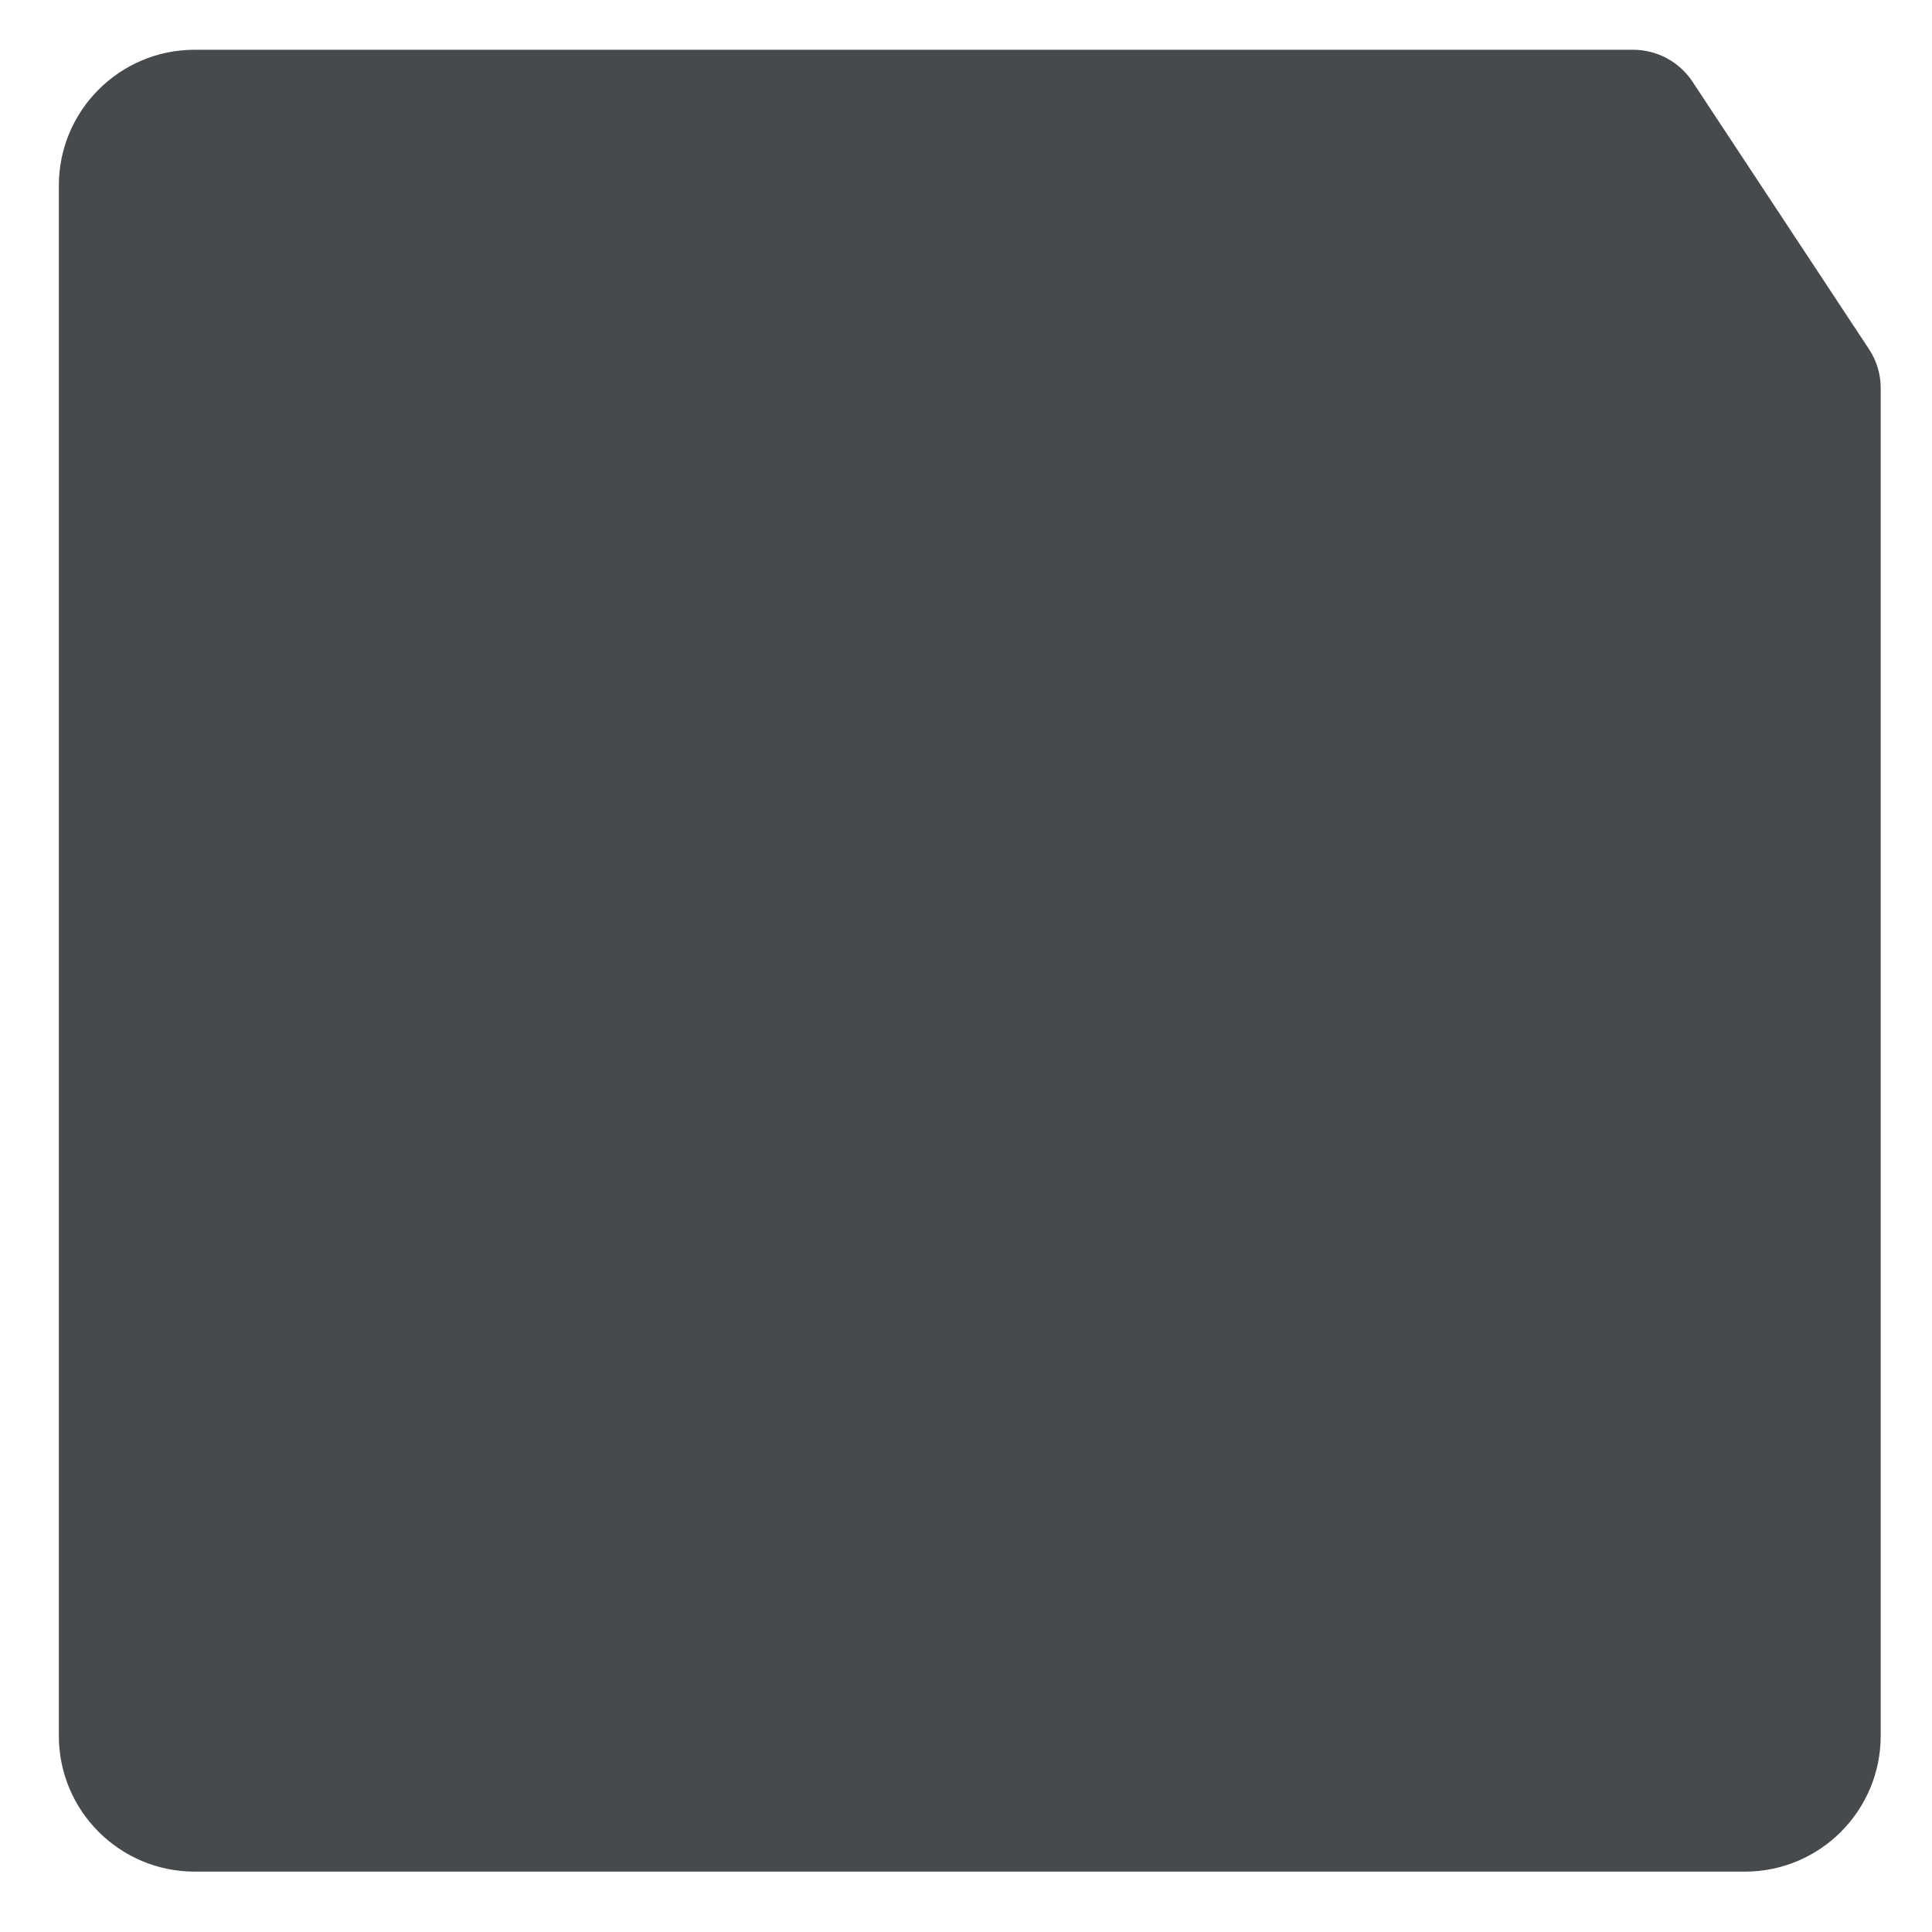
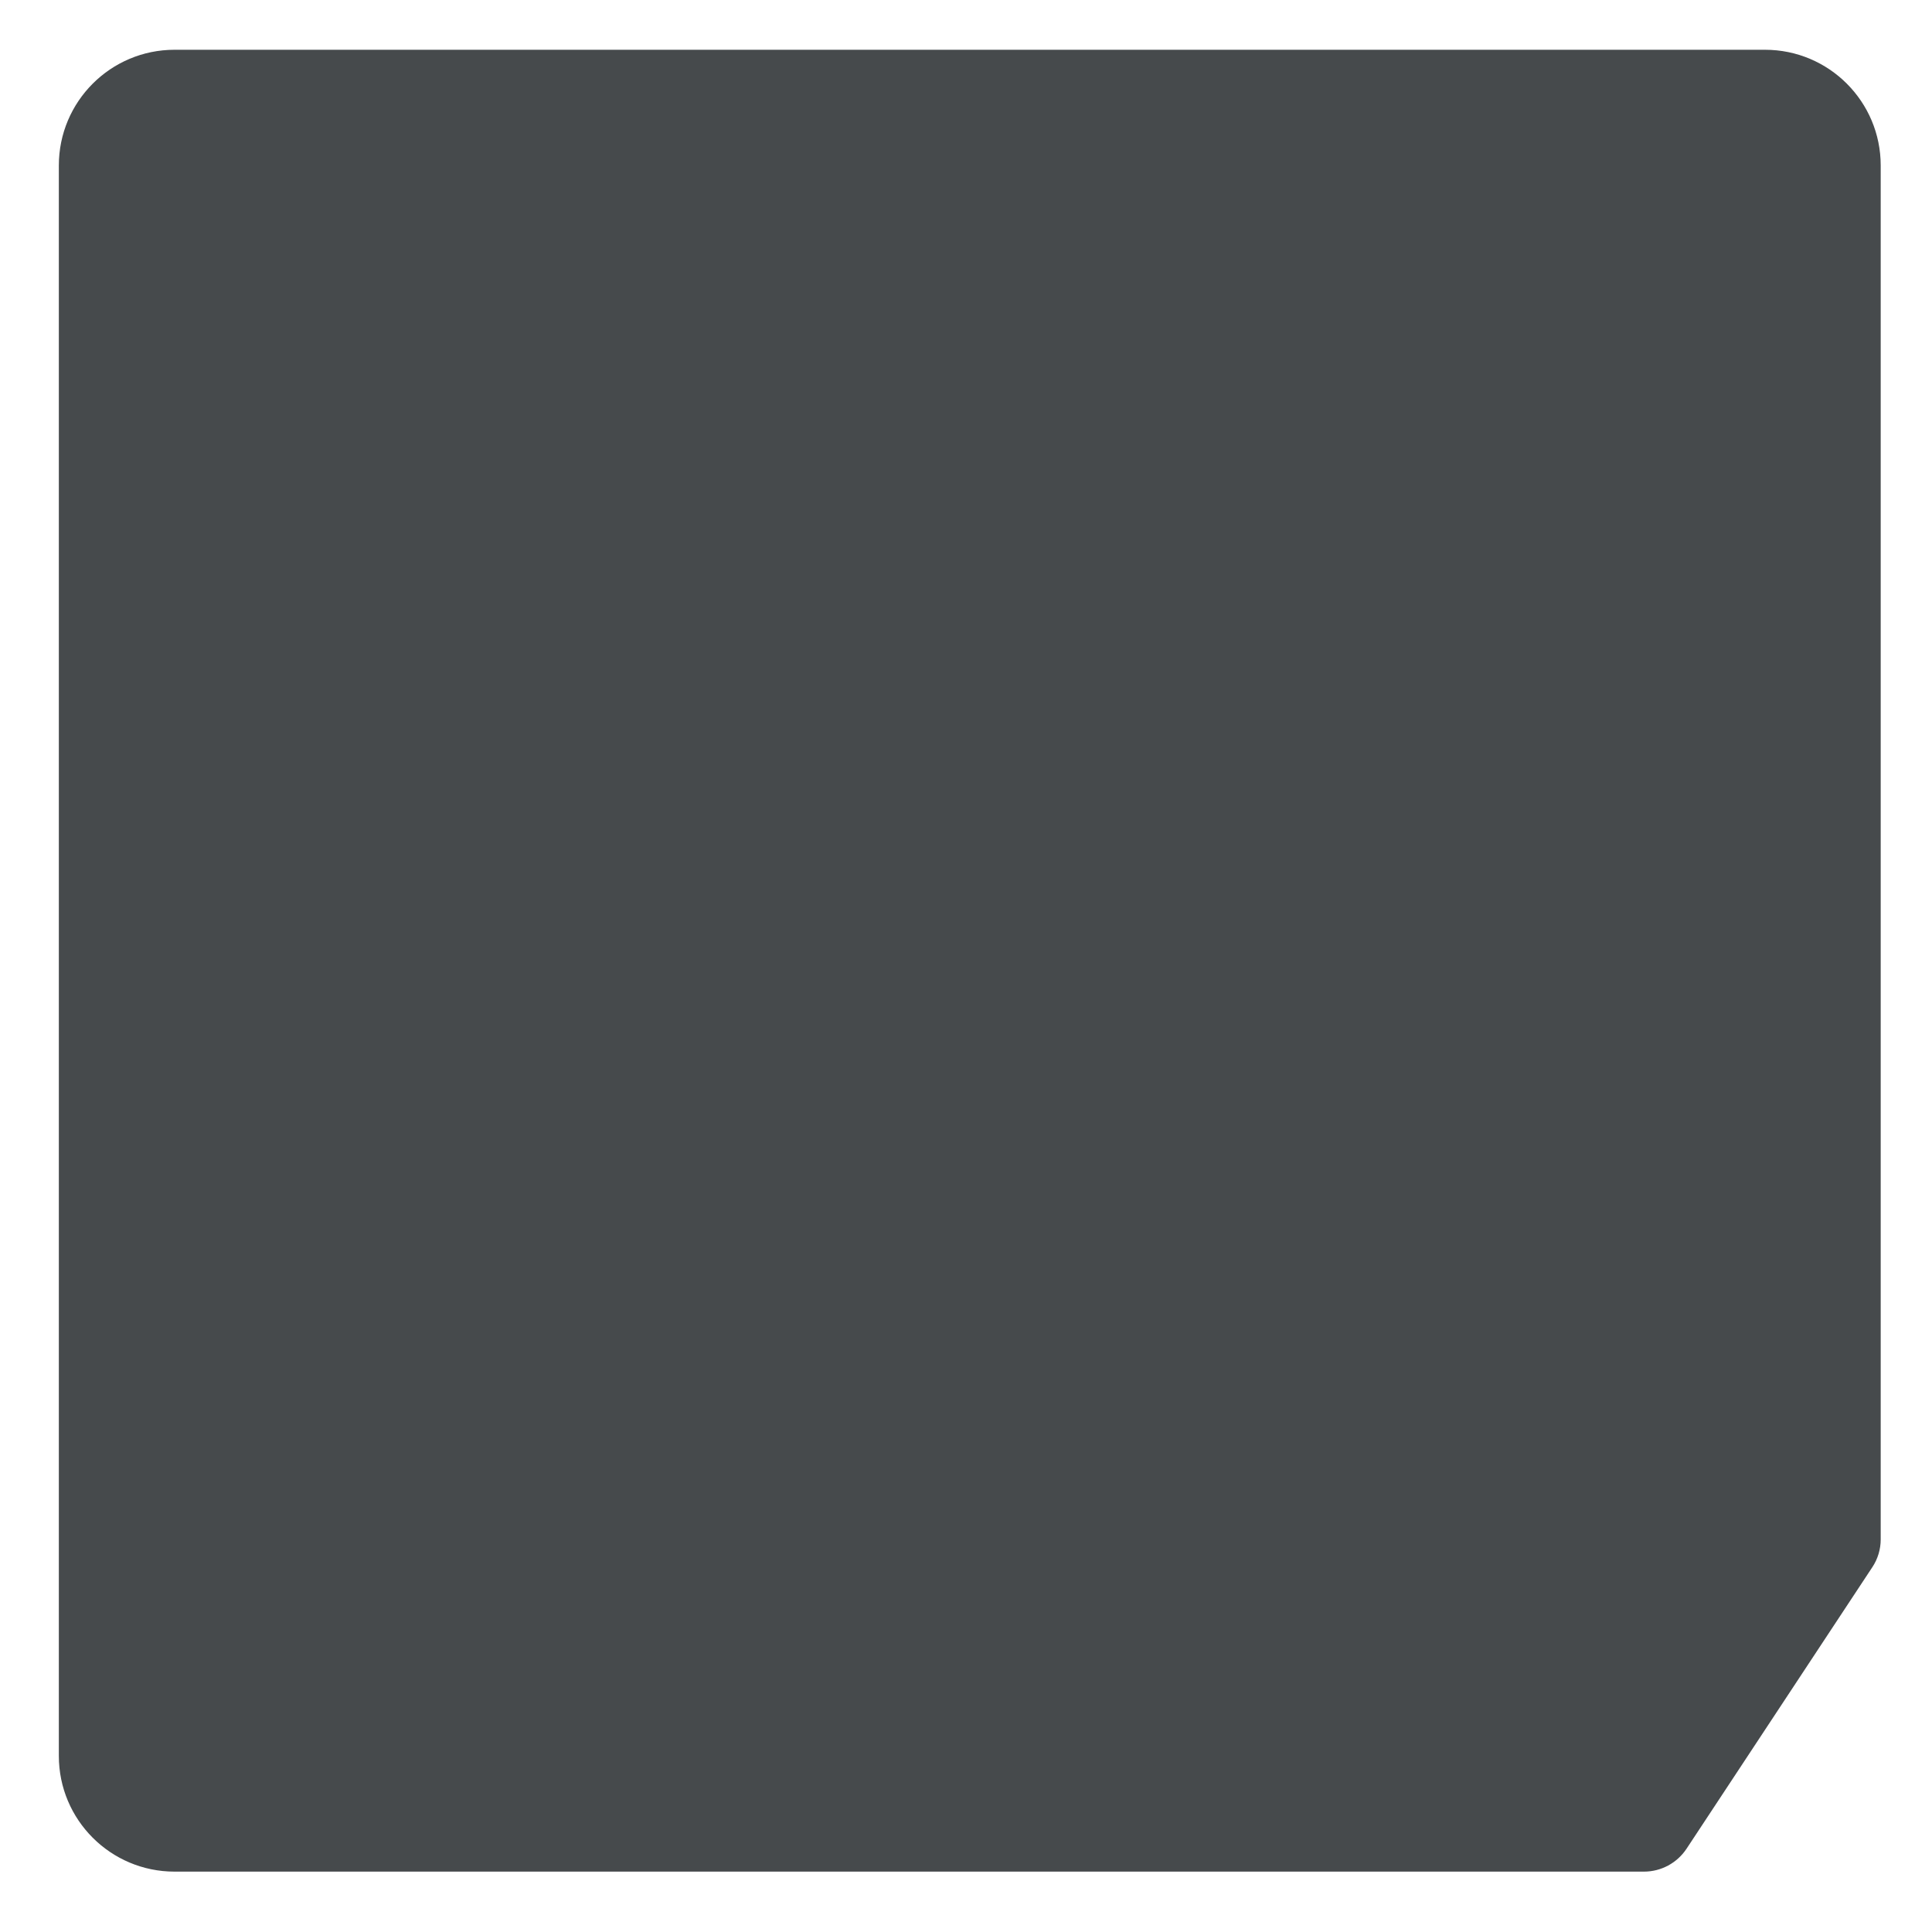
<svg xmlns="http://www.w3.org/2000/svg" version="1.1" x="0px" y="0px" viewBox="0 0 512 512" enable-background="new 0 0 512 512" xml:space="preserve">
  <g id="Layer_2">
-     <path fill="#464A4C" d="M432.792,13.188H51.594c-19.882,0-36,16.118-36,36V460c0,19.882,16.118,36,36,36h410.812   c19.882,0,36-16.118,36-36V102.826c0-3.652-1.072-7.223-3.084-10.271L448.54,21.663C445.048,16.372,439.132,13.188,432.792,13.188z   " />
+     <path fill="#464A4C" d="M435.664,496H46.258c-16.936,0-30.664-13.729-30.664-30.664V43.852c0-16.936,13.729-30.664,30.664-30.664   h421.484c16.936,0,30.664,13.729,30.664,30.664v364.111c0,2.607-0.765,5.156-2.201,7.332l-49.246,74.625   C444.454,493.716,440.211,496,435.664,496z" />
  </g>
  <g id="Layer_1">
</g>
</svg>
